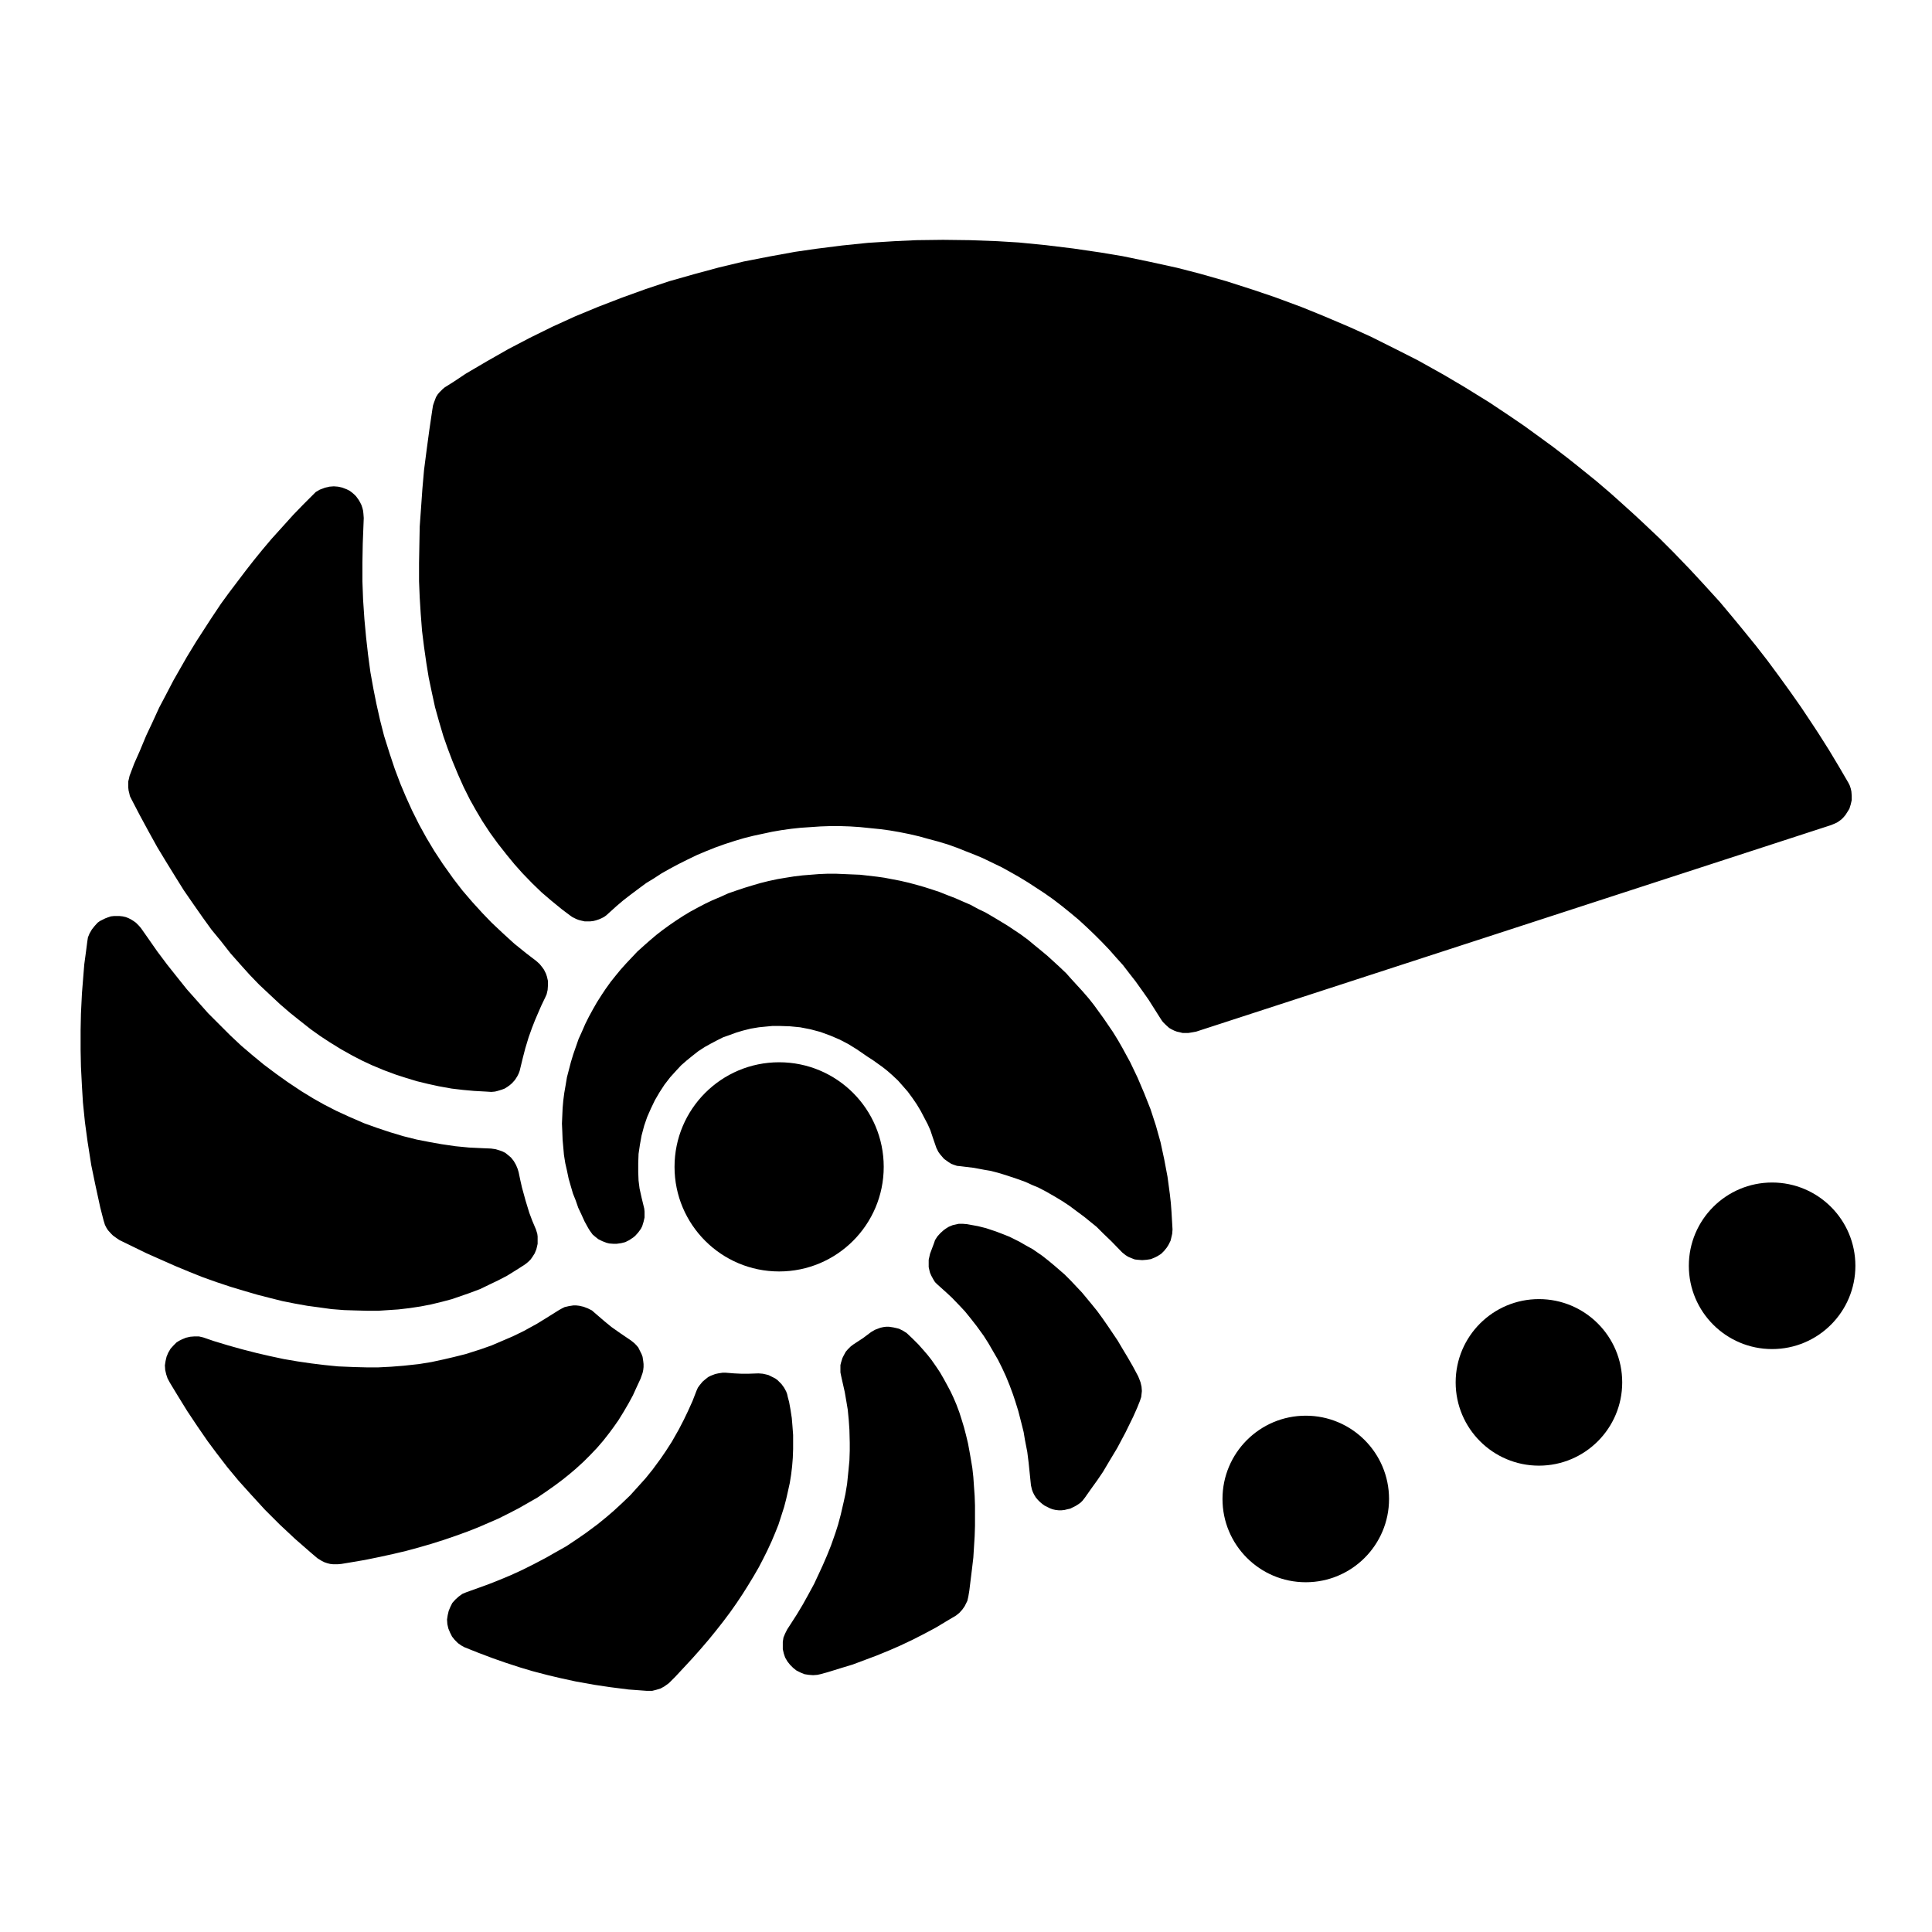
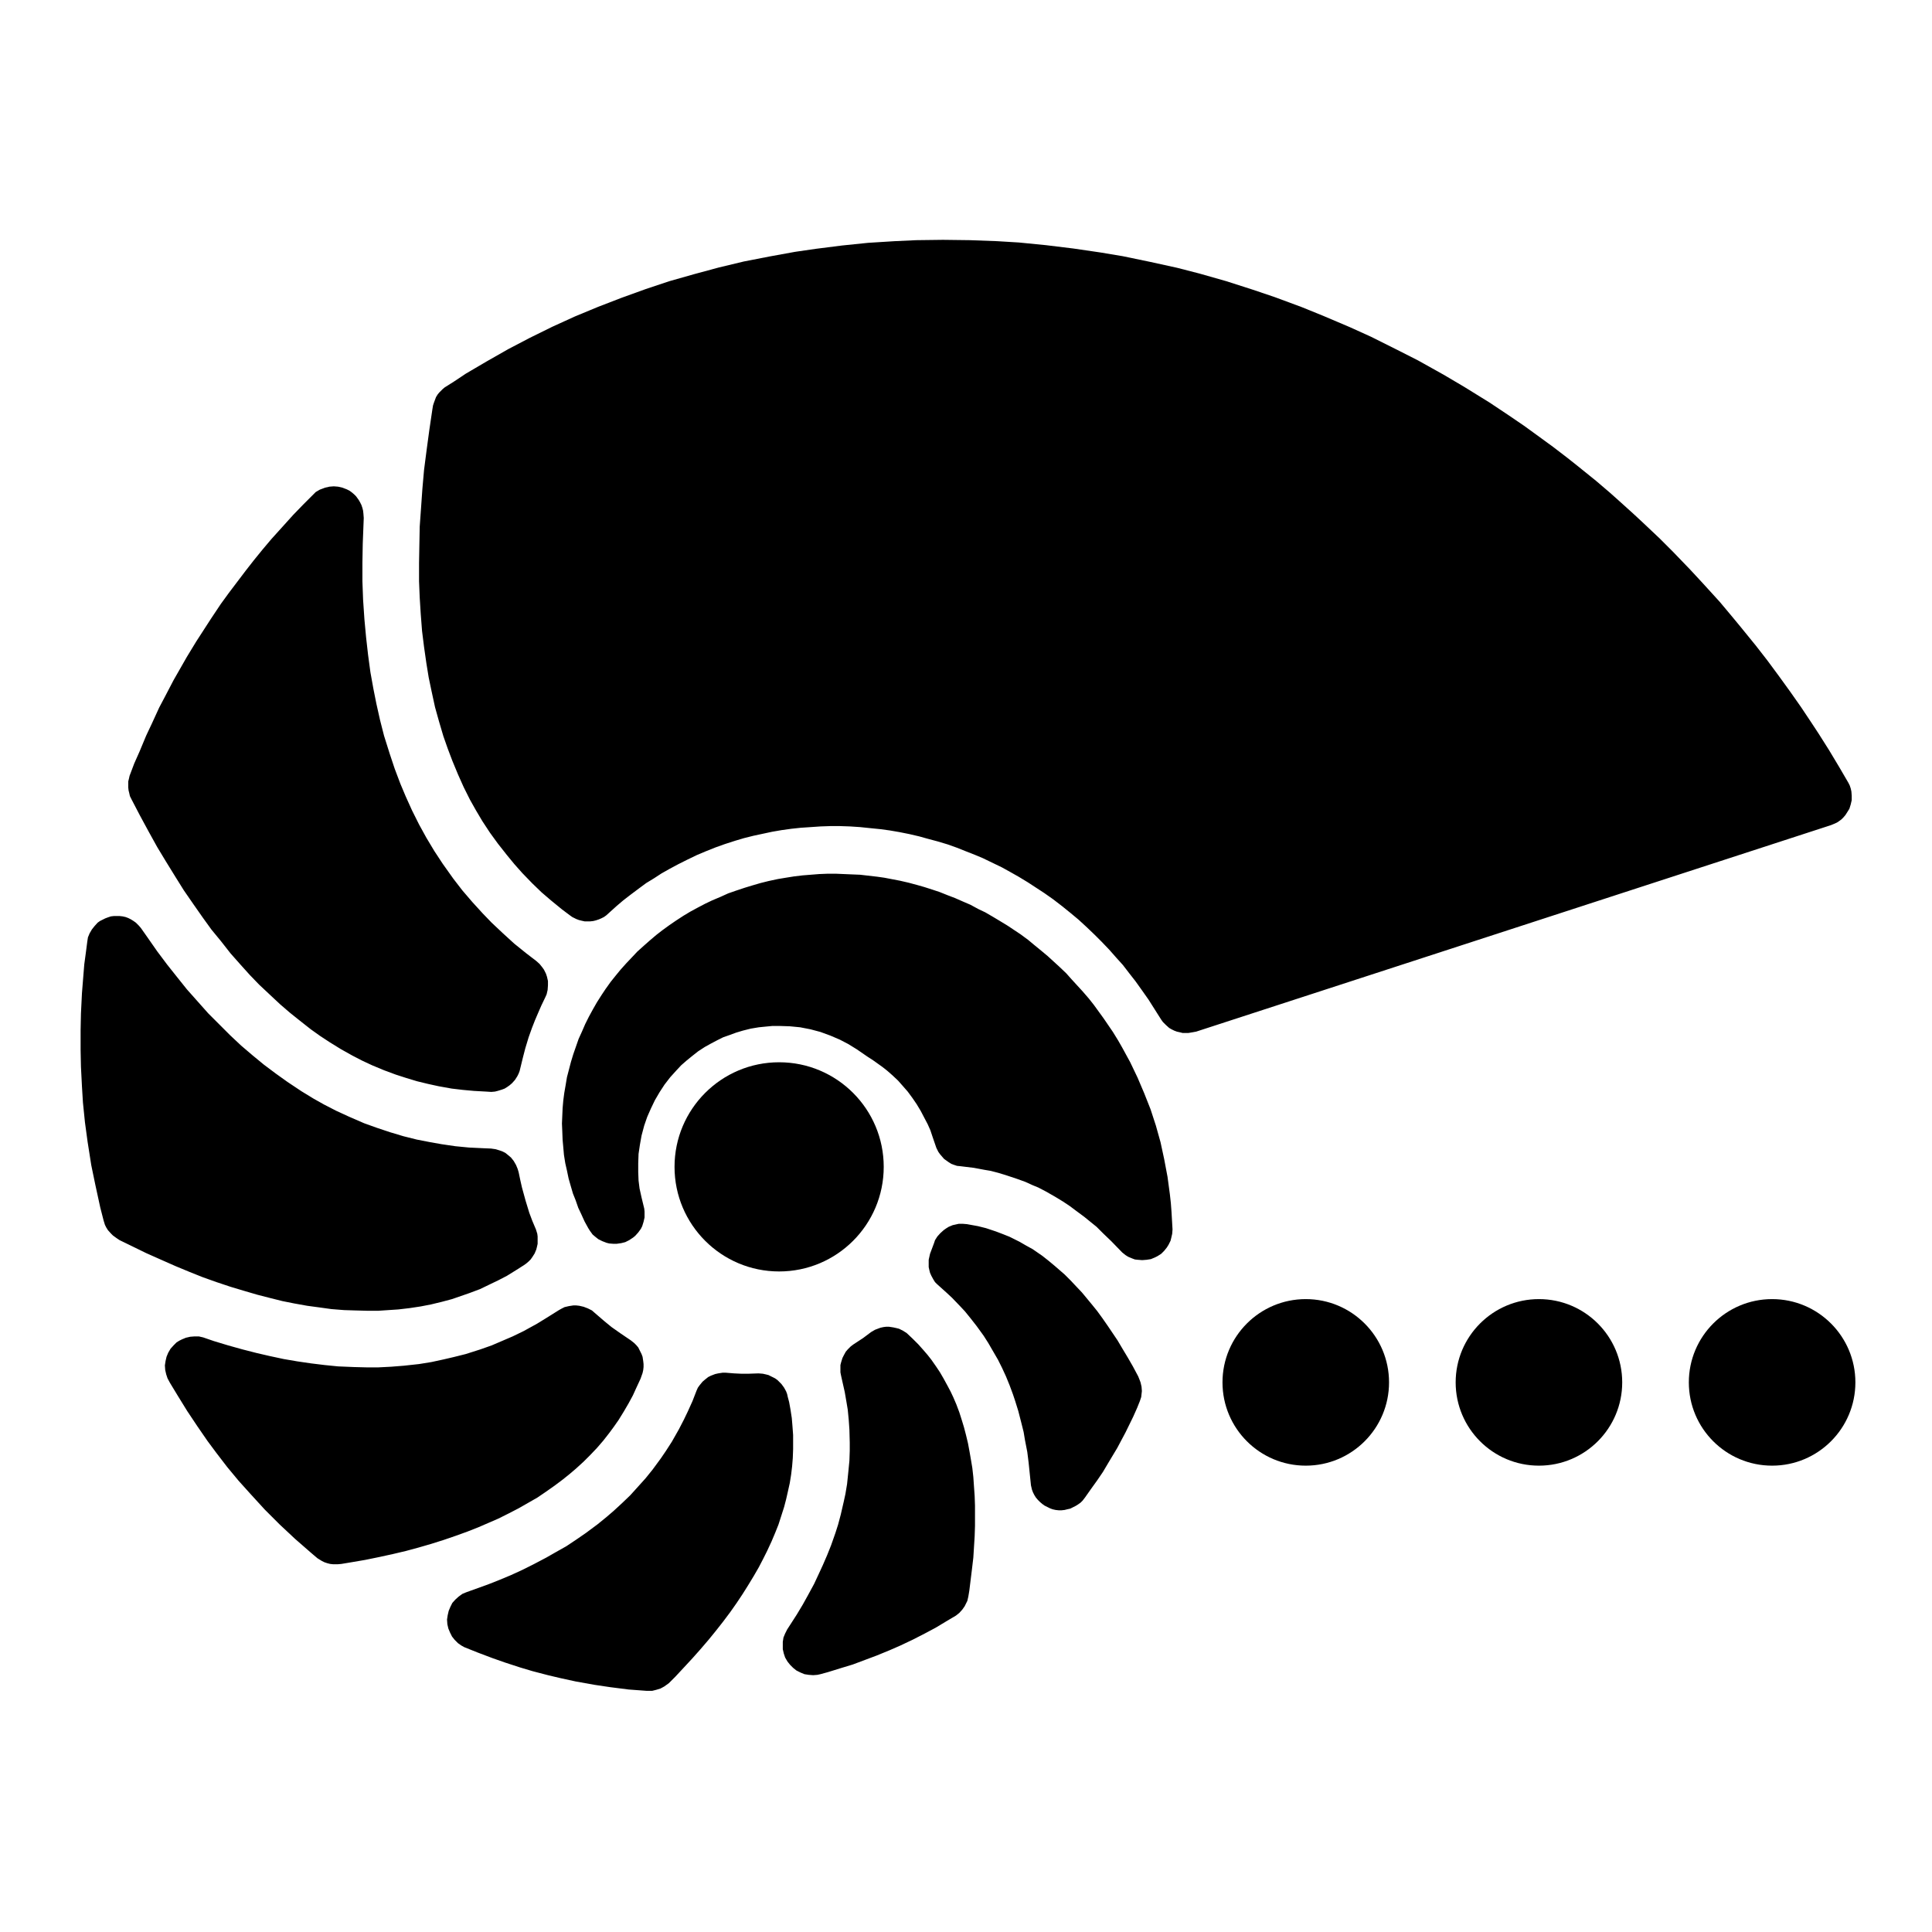
<svg xmlns="http://www.w3.org/2000/svg" viewBox="2.8 3 58 58">
  <path fill="currentColor" fill-rule="evenodd" d="M20.46 39.87 L20.51 39.95 L20.59 40.06 L20.66 40.12 L20.76 40.2 L20.88 40.26 L21.01 40.31 L21.09 40.33 L21.22 40.34 L21.31 40.34 L21.45 40.32 L21.57 40.29 L21.69 40.23 L21.81 40.15 L21.87 40.1 L21.96 40 L22.04 39.89 L22.08 39.81 L22.12 39.68 L22.15 39.55 L22.15 39.46 L22.15 39.37 L22.14 39.28 L22.06 38.95 L22 38.68 L21.97 38.44 L21.96 38.19 L21.96 37.92 L21.97 37.64 L22.01 37.37 L22.06 37.09 L22.14 36.79 L22.23 36.53 L22.34 36.28 L22.46 36.03 L22.6 35.79 L22.75 35.56 L22.92 35.34 L23.11 35.13 L23.25 34.98 L23.41 34.84 L23.57 34.71 L23.76 34.56 L23.96 34.43 L24.14 34.33 L24.33 34.23 L24.51 34.14 L24.71 34.07 L24.9 34 L25.1 33.94 L25.34 33.88 L25.58 33.84 L25.78 33.82 L25.99 33.8 L26.2 33.8 L26.51 33.81 L26.82 33.84 L27.13 33.9 L27.43 33.98 L27.73 34.09 L28.01 34.21 L28.26 34.34 L28.52 34.5 L28.84 34.72 L29.01 34.83 L29.15 34.93 L29.29 35.03 L29.43 35.14 L29.59 35.28 L29.76 35.44 L29.91 35.61 L30.05 35.77 L30.19 35.96 L30.32 36.15 L30.44 36.35 L30.55 36.56 L30.65 36.75 L30.73 36.93 L30.8 37.14 L30.91 37.46 L30.97 37.58 L31.02 37.65 L31.08 37.72 L31.14 37.79 L31.21 37.84 L31.28 37.89 L31.36 37.94 L31.44 37.97 L31.53 38 L31.63 38.01 L32.04 38.06 L32.36 38.12 L32.54 38.15 L32.77 38.21 L33.03 38.29 L33.33 38.39 L33.58 38.48 L33.8 38.58 L33.97 38.65 L34.2 38.77 L34.48 38.93 L34.71 39.07 L34.92 39.21 L35.08 39.33 L35.35 39.53 L35.51 39.66 L35.72 39.83 L35.92 40.03 L36.16 40.26 L36.49 40.6 L36.59 40.68 L36.67 40.73 L36.79 40.78 L36.87 40.81 L36.96 40.82 L37.09 40.83 L37.22 40.82 L37.35 40.8 L37.47 40.75 L37.55 40.71 L37.66 40.64 L37.75 40.55 L37.83 40.45 L37.88 40.37 L37.94 40.25 L37.96 40.17 L37.99 40.04 L38 39.91 L37.97 39.39 L37.95 39.12 L37.92 38.85 L37.85 38.33 L37.75 37.8 L37.64 37.29 L37.5 36.79 L37.34 36.3 L37.15 35.82 L36.95 35.35 L36.73 34.89 L36.49 34.45 L36.37 34.24 L36.21 33.98 L35.93 33.57 L35.64 33.17 L35.49 32.98 L35.3 32.76 L34.97 32.4 L34.81 32.22 L34.6 32.02 L34.25 31.7 L34.07 31.55 L33.85 31.37 L33.67 31.22 L33.44 31.05 L33.05 30.79 L32.82 30.65 L32.62 30.53 L32.38 30.39 L32.17 30.29 L31.93 30.16 L31.72 30.07 L31.47 29.96 L31.26 29.88 L31.01 29.78 L30.8 29.71 L30.55 29.63 L30.34 29.57 L30.08 29.5 L29.82 29.44 L29.35 29.35 L29.14 29.32 L28.88 29.29 L28.62 29.26 L28.37 29.25 L27.9 29.23 L27.64 29.23 L27.39 29.24 L27.14 29.26 L26.89 29.28 L26.64 29.31 L26.39 29.35 L26.15 29.39 L25.87 29.45 L25.63 29.51 L25.39 29.58 L25.16 29.65 L24.89 29.74 L24.66 29.82 L24.44 29.92 L24.18 30.03 L23.97 30.13 L23.76 30.24 L23.52 30.37 L23.32 30.49 L23.09 30.64 L22.9 30.77 L22.68 30.93 L22.5 31.07 L22.3 31.24 L22.13 31.39 L21.93 31.57 L21.78 31.73 L21.6 31.92 L21.43 32.11 L21.29 32.28 L21.13 32.48 L20.98 32.69 L20.86 32.87 L20.72 33.09 L20.6 33.3 L20.48 33.52 L20.37 33.74 L20.27 33.97 L20.17 34.19 L20.09 34.42 L20.01 34.65 L19.94 34.88 L19.88 35.11 L19.82 35.34 L19.78 35.58 L19.74 35.81 L19.71 36.04 L19.69 36.27 L19.68 36.5 L19.67 36.73 L19.68 36.96 L19.69 37.22 L19.71 37.44 L19.73 37.67 L19.77 37.92 L19.82 38.14 L19.87 38.38 L19.93 38.59 L20 38.83 L20.08 39.03 L20.16 39.26 L20.25 39.45 L20.35 39.67Z M30.72 40.64 L30.7 40.73 L30.68 40.82 L30.68 40.95 L30.68 41.04 L30.7 41.13 L30.72 41.21 L30.76 41.3 L30.82 41.41 L30.87 41.49 L30.93 41.55 L31.23 41.82 L31.38 41.96 L31.63 42.22 L31.77 42.37 L31.94 42.58 L32.12 42.81 L32.33 43.1 L32.47 43.32 L32.58 43.51 L32.76 43.82 L32.88 44.06 L33 44.32 L33.11 44.59 L33.21 44.86 L33.28 45.07 L33.37 45.36 L33.46 45.71 L33.53 45.99 L33.57 46.23 L33.64 46.59 L33.68 46.91 L33.75 47.59 L33.78 47.72 L33.81 47.8 L33.85 47.88 L33.9 47.96 L33.96 48.03 L34.02 48.09 L34.09 48.15 L34.16 48.2 L34.24 48.24 L34.32 48.28 L34.4 48.31 L34.49 48.33 L34.58 48.34 L34.67 48.34 L34.76 48.33 L34.84 48.31 L34.93 48.29 L35.01 48.25 L35.09 48.21 L35.17 48.16 L35.24 48.11 L35.3 48.05 L35.37 47.96 L35.56 47.69 L35.74 47.44 L35.91 47.19 L36.07 46.92 L36.34 46.47 L36.59 46 L36.82 45.53 L36.94 45.26 L37.02 45.06 L37.06 44.94 L37.07 44.85 L37.08 44.76 L37.07 44.63 L37.04 44.5 L37.01 44.42 L36.97 44.32 L36.81 44.02 L36.66 43.76 L36.51 43.51 L36.35 43.24 L36.06 42.81 L35.9 42.58 L35.74 42.36 L35.57 42.15 L35.28 41.8 L35.1 41.61 L34.94 41.44 L34.76 41.26 L34.46 41 L34.28 40.85 L34.09 40.7 L33.8 40.5 L33.6 40.39 L33.41 40.28 L33.11 40.13 L32.91 40.05 L32.7 39.97 L32.4 39.87 L32.16 39.81 L31.83 39.75 L31.71 39.74 L31.58 39.74 L31.49 39.76 L31.4 39.78 L31.28 39.83 L31.2 39.88 L31.13 39.93 L31.03 40.02 L30.94 40.12 L30.87 40.23 L30.84 40.32Z M26.43 51.92 L26.37 52.04 L26.32 52.16 L26.3 52.29 L26.3 52.42 L26.3 52.51 L26.33 52.64 L26.37 52.76 L26.44 52.88 L26.52 52.98 L26.61 53.07 L26.71 53.15 L26.83 53.21 L26.95 53.26 L27.08 53.28 L27.21 53.29 L27.34 53.28 L27.43 53.26 L27.65 53.2 L28.07 53.07 L28.4 52.97 L28.8 52.82 L29.12 52.7 L29.51 52.54 L29.83 52.4 L30.21 52.22 L30.58 52.03 L30.88 51.87 L31.23 51.66 L31.5 51.5 L31.6 51.42 L31.69 51.32 L31.76 51.22 L31.8 51.14 L31.84 51.06 L31.87 50.93 L31.9 50.75 L31.98 50.1 L32.02 49.76 L32.04 49.44 L32.06 49.12 L32.07 48.81 L32.07 48.49 L32.07 48.2 L32.06 47.91 L32.04 47.63 L32.02 47.34 L31.99 47.07 L31.95 46.83 L31.91 46.6 L31.86 46.33 L31.8 46.08 L31.74 45.85 L31.67 45.62 L31.6 45.4 L31.51 45.16 L31.42 44.95 L31.34 44.78 L31.25 44.61 L31.13 44.39 L31.02 44.2 L30.9 44.02 L30.76 43.82 L30.65 43.68 L30.53 43.54 L30.37 43.36 L30.2 43.19 L30.02 43.02 L29.91 42.95 L29.79 42.89 L29.71 42.87 L29.62 42.85 L29.49 42.83 L29.4 42.83 L29.32 42.84 L29.23 42.86 L29.15 42.89 L29.07 42.92 L28.95 42.99 L28.71 43.17 L28.42 43.36 L28.34 43.42 L28.25 43.51 L28.19 43.58 L28.13 43.69 L28.09 43.77 L28.05 43.9 L28.03 43.98 L28.03 44.07 L28.03 44.2 L28.05 44.3 L28.09 44.48 L28.16 44.79 L28.21 45.08 L28.25 45.32 L28.28 45.63 L28.3 45.92 L28.31 46.31 L28.31 46.55 L28.3 46.85 L28.27 47.16 L28.23 47.55 L28.18 47.85 L28.13 48.08 L28.04 48.47 L27.96 48.77 L27.88 49.02 L27.75 49.39 L27.63 49.69 L27.5 49.99 L27.38 50.25 L27.24 50.55 L27.05 50.9 L26.9 51.17 L26.72 51.47Z M16.8 50.8 L16.68 50.85 L16.57 50.93 L16.47 51.02 L16.38 51.12 L16.32 51.24 L16.27 51.36 L16.24 51.49 L16.22 51.62 L16.23 51.76 L16.26 51.89 L16.31 52.01 L16.37 52.13 L16.45 52.23 L16.55 52.33 L16.65 52.4 L16.74 52.45 L17.14 52.61 L17.59 52.78 L17.96 52.91 L18.42 53.06 L18.79 53.17 L19.25 53.29 L19.63 53.38 L20.09 53.48 L20.65 53.58 L21.12 53.65 L21.67 53.72 L22.21 53.76 L22.29 53.76 L22.38 53.76 L22.5 53.73 L22.63 53.69 L22.74 53.63 L22.81 53.58 L22.88 53.53 L23.07 53.34 L23.34 53.05 L23.59 52.78 L23.83 52.51 L24.07 52.23 L24.29 51.96 L24.51 51.68 L24.72 51.4 L24.91 51.13 L25.09 50.86 L25.26 50.59 L25.43 50.31 L25.58 50.05 L25.71 49.8 L25.83 49.56 L25.96 49.28 L26.07 49.02 L26.17 48.77 L26.26 48.49 L26.34 48.24 L26.4 48.01 L26.45 47.79 L26.51 47.52 L26.55 47.27 L26.58 47.02 L26.6 46.77 L26.61 46.5 L26.61 46.3 L26.61 46.08 L26.59 45.81 L26.57 45.57 L26.53 45.31 L26.49 45.09 L26.45 44.94 L26.43 44.85 L26.4 44.77 L26.34 44.66 L26.26 44.55 L26.2 44.49 L26.14 44.43 L26.07 44.38 L25.99 44.34 L25.87 44.28 L25.79 44.26 L25.7 44.24 L25.57 44.23 L25.28 44.24 L25.05 44.24 L24.84 44.23 L24.59 44.21 L24.49 44.21 L24.36 44.23 L24.27 44.25 L24.14 44.3 L24.06 44.34 L23.96 44.42 L23.89 44.48 L23.8 44.59 L23.75 44.66 L23.71 44.75 L23.59 45.06 L23.45 45.37 L23.33 45.62 L23.18 45.91 L22.97 46.28 L22.79 46.56 L22.64 46.78 L22.39 47.12 L22.18 47.38 L22 47.58 L21.72 47.89 L21.48 48.12 L21.22 48.36 L21.01 48.54 L20.74 48.76 L20.39 49.02 L20.1 49.22 L19.8 49.42 L19.48 49.6 L19.2 49.76 L18.82 49.96 L18.48 50.13 L18.13 50.29 L17.77 50.44 L17.44 50.57Z M8.9 43.15 L8.77 43.12 L8.64 43.12 L8.51 43.13 L8.38 43.16 L8.26 43.21 L8.18 43.25 L8.1 43.3 L8.01 43.39 L7.92 43.49 L7.85 43.61 L7.8 43.73 L7.77 43.86 L7.75 43.99 L7.76 44.13 L7.79 44.26 L7.83 44.38 L7.9 44.51 L8.13 44.89 L8.42 45.36 L8.72 45.81 L9.03 46.26 L9.29 46.61 L9.62 47.04 L9.96 47.45 L10.32 47.85 L10.75 48.32 L11.2 48.77 L11.66 49.2 L12.13 49.61 L12.33 49.78 L12.46 49.86 L12.54 49.9 L12.63 49.93 L12.71 49.95 L12.8 49.96 L12.94 49.96 L13.05 49.95 L13.35 49.9 L13.76 49.83 L14.2 49.74 L14.61 49.65 L14.99 49.56 L15.36 49.46 L15.74 49.35 L16.12 49.23 L16.47 49.11 L16.83 48.98 L17.16 48.85 L17.46 48.72 L17.76 48.59 L18.08 48.43 L18.37 48.28 L18.65 48.12 L18.93 47.96 L19.18 47.79 L19.45 47.6 L19.69 47.42 L19.89 47.26 L20.09 47.09 L20.32 46.88 L20.52 46.68 L20.72 46.47 L20.91 46.25 L21.09 46.02 L21.23 45.83 L21.37 45.63 L21.53 45.37 L21.67 45.13 L21.8 44.89 L21.9 44.67 L22.03 44.39 L22.09 44.22 L22.11 44.13 L22.12 44.04 L22.12 43.95 L22.11 43.86 L22.09 43.73 L22.06 43.65 L22 43.53 L21.96 43.45 L21.9 43.38 L21.84 43.32 L21.74 43.24 L21.43 43.03 L21.16 42.84 L20.94 42.66 L20.65 42.41 L20.57 42.34 L20.45 42.28 L20.32 42.23 L20.19 42.2 L20.1 42.19 L20.01 42.19 L19.88 42.21 L19.75 42.24 L19.67 42.28 L19.58 42.33 L19.18 42.58 L18.92 42.74 L18.52 42.96 L18.19 43.12 L17.91 43.24 L17.56 43.39 L17.22 43.51 L16.78 43.65 L16.42 43.74 L16.12 43.81 L15.75 43.89 L15.38 43.95 L14.92 44 L14.54 44.03 L14.15 44.05 L13.82 44.05 L13.43 44.04 L12.95 44.02 L12.55 43.98 L12.14 43.93 L11.73 43.87 L11.32 43.8 L10.9 43.71 L10.51 43.62 L10.08 43.51 L9.65 43.39 L9.22 43.26Z M7.03 30.86 L6.97 30.79 L6.88 30.7 L6.81 30.65 L6.73 30.6 L6.65 30.56 L6.57 30.53 L6.48 30.51 L6.39 30.5 L6.3 30.5 L6.22 30.5 L6.13 30.51 L6.04 30.54 L5.96 30.57 L5.88 30.61 L5.8 30.65 L5.73 30.7 L5.64 30.8 L5.56 30.9 L5.49 31.02 L5.44 31.14 L5.42 31.27 L5.38 31.58 L5.33 31.95 L5.3 32.32 L5.26 32.82 L5.23 33.43 L5.22 33.92 L5.22 34.53 L5.23 35.02 L5.26 35.61 L5.29 36.1 L5.35 36.69 L5.43 37.28 L5.54 37.98 L5.66 38.56 L5.81 39.25 L5.91 39.64 L5.95 39.77 L5.99 39.85 L6.04 39.93 L6.13 40.03 L6.19 40.09 L6.3 40.17 L6.39 40.23 L6.76 40.41 L7.19 40.62 L7.64 40.82 L8.07 41.01 L8.48 41.18 L8.88 41.34 L9.3 41.49 L9.72 41.63 L10.12 41.75 L10.53 41.87 L10.92 41.97 L11.28 42.06 L11.63 42.13 L12.02 42.2 L12.39 42.25 L12.75 42.3 L13.13 42.33 L13.45 42.34 L13.82 42.35 L14.16 42.35 L14.46 42.33 L14.76 42.31 L15.1 42.27 L15.43 42.22 L15.74 42.16 L16.07 42.08 L16.37 42 L16.63 41.91 L16.89 41.82 L17.21 41.7 L17.5 41.56 L17.77 41.43 L18.02 41.3 L18.31 41.12 L18.53 40.98 L18.6 40.93 L18.67 40.87 L18.73 40.81 L18.78 40.74 L18.85 40.63 L18.9 40.51 L18.92 40.43 L18.94 40.34 L18.94 40.25 L18.94 40.12 L18.93 40.04 L18.89 39.91 L18.78 39.65 L18.69 39.41 L18.58 39.05 L18.47 38.65 L18.42 38.43 L18.37 38.19 L18.34 38.09 L18.29 37.97 L18.22 37.85 L18.14 37.75 L18.07 37.69 L17.97 37.61 L17.89 37.57 L17.81 37.54 L17.68 37.5 L17.54 37.48 L17.3 37.47 L16.88 37.45 L16.47 37.41 L16.06 37.35 L15.72 37.29 L15.31 37.21 L14.91 37.11 L14.51 36.99 L14.12 36.86 L13.73 36.72 L13.27 36.52 L12.9 36.35 L12.53 36.16 L12.21 35.98 L11.85 35.76 L11.43 35.48 L11.08 35.23 L10.72 34.96 L10.38 34.68 L10.04 34.39 L9.71 34.08 L9.38 33.75 L9.05 33.42 L8.73 33.06 L8.41 32.7 L8.13 32.35 L7.82 31.96 L7.52 31.56 L7.22 31.13Z M6.69 26.29 L6.67 26.38 L6.65 26.46 L6.65 26.55 L6.65 26.64 L6.66 26.73 L6.68 26.81 L6.7 26.9 L6.75 27 L7 27.48 L7.26 27.96 L7.52 28.43 L7.78 28.86 L8.07 29.33 L8.32 29.73 L8.61 30.15 L8.89 30.55 L9.15 30.91 L9.43 31.25 L9.72 31.62 L10.03 31.97 L10.3 32.27 L10.58 32.56 L10.9 32.86 L11.21 33.15 L11.5 33.4 L11.8 33.64 L12.13 33.9 L12.41 34.1 L12.7 34.29 L13.04 34.5 L13.38 34.69 L13.67 34.84 L13.97 34.98 L14.33 35.13 L14.68 35.26 L14.99 35.36 L15.32 35.46 L15.65 35.54 L15.97 35.61 L16.36 35.68 L16.7 35.72 L17.03 35.75 L17.39 35.77 L17.55 35.78 L17.66 35.77 L17.74 35.75 L17.87 35.71 L17.95 35.68 L18.03 35.63 L18.1 35.58 L18.17 35.52 L18.26 35.42 L18.33 35.31 L18.37 35.23 L18.4 35.15 L18.5 34.74 L18.57 34.47 L18.67 34.14 L18.77 33.86 L18.86 33.63 L18.95 33.42 L19.05 33.19 L19.17 32.94 L19.21 32.85 L19.24 32.72 L19.25 32.58 L19.25 32.45 L19.22 32.32 L19.19 32.23 L19.13 32.11 L19.08 32.04 L19 31.94 L18.9 31.85 L18.6 31.62 L18.24 31.33 L17.9 31.02 L17.56 30.7 L17.29 30.42 L16.98 30.08 L16.68 29.73 L16.41 29.38 L16.09 28.93 L15.84 28.55 L15.6 28.15 L15.38 27.75 L15.17 27.33 L14.98 26.91 L14.82 26.53 L14.65 26.08 L14.5 25.63 L14.33 25.09 L14.21 24.62 L14.1 24.13 L14.01 23.68 L13.92 23.18 L13.85 22.66 L13.79 22.13 L13.74 21.59 L13.7 21 L13.68 20.45 L13.68 19.89 L13.69 19.32 L13.72 18.55 L13.71 18.42 L13.7 18.33 L13.68 18.25 L13.65 18.16 L13.61 18.08 L13.57 18.01 L13.49 17.9 L13.43 17.84 L13.36 17.78 L13.29 17.73 L13.21 17.69 L13.08 17.64 L12.95 17.61 L12.82 17.6 L12.69 17.61 L12.56 17.64 L12.48 17.67 L12.4 17.7 L12.28 17.77 L12.19 17.86 L11.89 18.16 L11.6 18.46 L11.23 18.87 L10.95 19.18 L10.68 19.5 L10.42 19.82 L10.17 20.14 L9.92 20.47 L9.67 20.8 L9.43 21.13 L9.13 21.58 L8.91 21.92 L8.69 22.26 L8.41 22.72 L8.21 23.07 L8.01 23.42 L7.77 23.88 L7.58 24.24 L7.36 24.72 L7.19 25.08 L6.99 25.56 L6.83 25.92Z M16.15 14.63 L16.09 14.68 L15.99 14.78 L15.94 14.84 L15.89 14.92 L15.86 15 L15.83 15.08 L15.8 15.17 L15.78 15.29 L15.69 15.9 L15.61 16.49 L15.53 17.11 L15.48 17.68 L15.44 18.25 L15.4 18.81 L15.39 19.34 L15.38 19.9 L15.38 20.45 L15.4 20.94 L15.43 21.42 L15.47 21.94 L15.53 22.42 L15.6 22.91 L15.67 23.34 L15.76 23.77 L15.86 24.23 L15.98 24.66 L16.11 25.1 L16.24 25.47 L16.38 25.84 L16.55 26.25 L16.72 26.63 L16.91 27.01 L17.09 27.33 L17.28 27.65 L17.51 28 L17.75 28.33 L18.01 28.66 L18.24 28.94 L18.48 29.21 L18.78 29.52 L19.06 29.79 L19.34 30.03 L19.67 30.3 L19.91 30.48 L19.98 30.53 L20.1 30.59 L20.18 30.62 L20.26 30.64 L20.35 30.66 L20.43 30.66 L20.52 30.66 L20.61 30.65 L20.69 30.63 L20.78 30.6 L20.85 30.57 L20.93 30.53 L21 30.48 L21.31 30.2 L21.51 30.03 L21.73 29.86 L21.97 29.68 L22.2 29.51 L22.43 29.37 L22.66 29.22 L22.89 29.09 L23.17 28.94 L23.43 28.81 L23.72 28.67 L23.98 28.56 L24.28 28.44 L24.56 28.34 L24.87 28.24 L25.14 28.16 L25.42 28.09 L25.7 28.03 L25.98 27.97 L26.27 27.92 L26.56 27.88 L26.84 27.85 L27.14 27.83 L27.43 27.81 L27.72 27.8 L28.02 27.8 L28.32 27.81 L28.62 27.83 L28.91 27.86 L29.21 27.89 L29.51 27.93 L29.8 27.98 L30.1 28.04 L30.4 28.11 L30.65 28.18 L30.95 28.26 L31.25 28.35 L31.53 28.45 L31.78 28.55 L32.06 28.66 L32.3 28.76 L32.59 28.9 L32.88 29.04 L33.15 29.19 L33.38 29.32 L33.66 29.49 L33.92 29.66 L34.15 29.81 L34.42 30 L34.68 30.2 L34.94 30.41 L35.18 30.61 L35.43 30.84 L35.67 31.07 L35.87 31.27 L36.1 31.51 L36.32 31.76 L36.51 31.97 L36.71 32.23 L36.89 32.46 L37.09 32.74 L37.28 33.01 L37.47 33.31 L37.66 33.61 L37.71 33.68 L37.8 33.77 L37.9 33.86 L37.97 33.9 L38.05 33.94 L38.13 33.97 L38.22 33.99 L38.3 34.01 L38.39 34.01 L38.48 34.01 L38.6 33.99 L38.71 33.97 L57.77 27.77 L57.89 27.72 L57.97 27.68 L58.08 27.6 L58.14 27.54 L58.2 27.47 L58.27 27.36 L58.32 27.28 L58.36 27.15 L58.39 27.02 L58.39 26.89 L58.38 26.76 L58.36 26.67 L58.33 26.58 L58.29 26.5 L58.01 26.02 L57.71 25.52 L57.4 25.03 L57.19 24.71 L56.87 24.23 L56.54 23.76 L56.2 23.29 L55.86 22.83 L55.51 22.38 L55.03 21.79 L54.79 21.5 L54.43 21.07 L53.92 20.51 L53.54 20.1 L53.28 19.83 L53.02 19.56 L52.63 19.17 L52.09 18.66 L51.82 18.41 L51.41 18.04 L51.13 17.79 L50.72 17.44 L50.15 16.98 L49.86 16.75 L49.43 16.42 L48.84 15.99 L48.55 15.78 L48.11 15.48 L47.51 15.08 L46.75 14.61 L46.14 14.25 L45.37 13.82 L44.74 13.5 L43.96 13.11 L43.32 12.82 L42.52 12.48 L41.88 12.22 L41.07 11.92 L40.42 11.7 L39.61 11.44 L38.8 11.21 L38.14 11.04 L37.32 10.86 L36.5 10.69 L35.84 10.58 L35.02 10.46 L34.2 10.36 L33.39 10.28 L32.73 10.24 L31.92 10.21 L31.11 10.2 L30.31 10.21 L29.66 10.24 L28.86 10.29 L28.08 10.37 L27.29 10.47 L26.67 10.56 L25.9 10.7 L25.13 10.85 L24.38 11.03 L23.64 11.23 L22.9 11.44 L22.18 11.68 L21.46 11.94 L20.76 12.21 L20.06 12.5 L19.38 12.81 L18.71 13.14 L18.06 13.48 L17.41 13.85 L16.78 14.22 L16.42 14.46Z" />
  <circle cx="26.19" cy="38.03" r="3.14" fill="currentColor" />
  <g aria-label="Colors">
-     <circle cx="42" cy="48" r="2.5" fill="currentColor" />
+     <circle cx="42" cy="44.5" r="2.5" fill="currentColor" />
    <circle cx="49" cy="44.5" r="2.5" fill="currentColor" />
-     <circle cx="56" cy="41" r="2.5" fill="currentColor" />
+     <circle cx="56" cy="44.5" r="2.5" fill="currentColor" />
  </g>
</svg>
